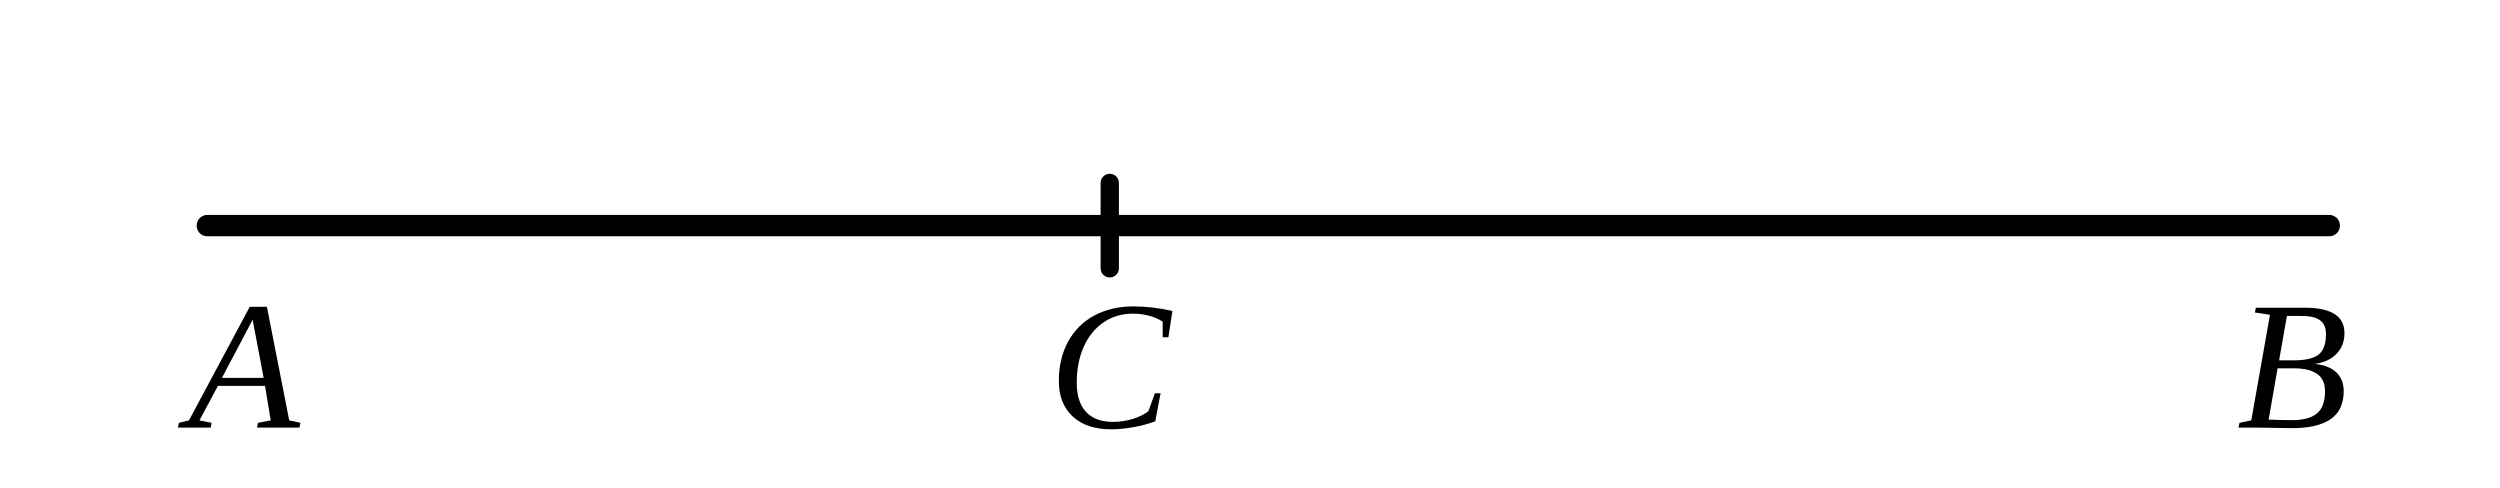
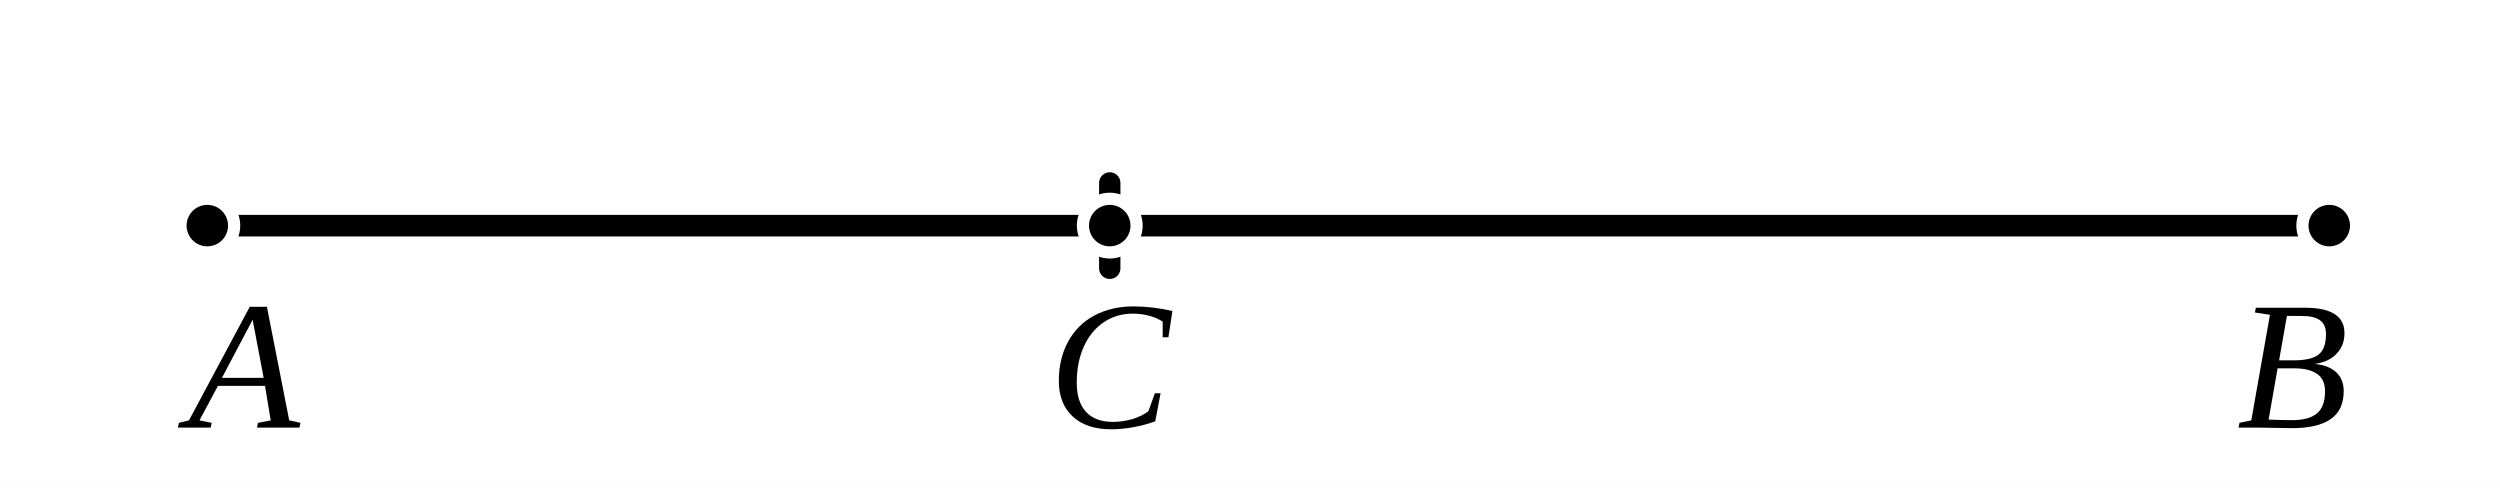
- <svg xmlns="http://www.w3.org/2000/svg" viewBox="0 0 205 40" width="100%" height="100%">
+ <svg xmlns="http://www.w3.org/2000/svg" viewBox="0 0 205 40" width="100%" height="100%" class="euclid-graphic" data-graphic-id="0167.g1" data-folio="0167" data-graphic="g1" data-proposition="X.76">
  <style>
-     .bg { fill: #ffffff; }
-     .line { stroke: #000000; stroke-width: 1.75; stroke-linecap: round; stroke-linejoin: round; fill: none; }
-     .dashed { stroke: #000000; stroke-width: 1.5; stroke-dasharray: 3,3; stroke-linecap: round; stroke-linejoin: round; fill: none; }
-     .tick { stroke: #000000; stroke-width: 1.5; stroke-linecap: round; }
-     .el { cursor: pointer; transition: stroke 0.15s ease; }
-     .el:hover .line, .el:hover .dashed, .el:hover .tick { stroke: #0284c7; stroke-width: 2.5; }
-     .el:hover .lbl { fill: #0284c7; }
-     .lbl { font-family: "Times New Roman", Times, Georgia, serif; font-size: 15px; font-style: italic; fill: #000000; text-anchor: middle; dominant-baseline: central; user-select: none; }
+     .euclid-graphic {
+       font-family: "Times New Roman", Times, Georgia, serif;
+       font-style: italic;
+       background-color: #ffffff;
+     }
+     .geom-line {
+       stroke: #000000;
+       stroke-width: 1.75;
+       stroke-linecap: round;
+       stroke-linejoin: round;
+       fill: none;
+       transition: stroke 0.15s ease, stroke-width 0.15s ease;
+     }
+     .geom-point {
+       fill: #000000;
+       stroke: #ffffff;
+       stroke-width: 1;
+     }
+     .geom-label {
+       font-size: 15px;
+       fill: #000000;
+       text-anchor: middle;
+       dominant-baseline: central;
+       user-select: none;
+     }
+     .geom-overlay {
+       opacity: 0;
+       pointer-events: none;
+       transition: opacity 0.12s ease;
+     }
+     [data-ref]:hover, .highlight, .geom-highlight-active {
+       opacity: 1 !important;
+       stroke: #ef4444 !important;
+       stroke-width: 3.0 !important;
+       cursor: pointer;
+     }
+     text[data-ref]:hover, text.highlight, text.geom-highlight-active {
+       fill: #ef4444 !important;
+       stroke: none !important;
+     }
+     .geom-point:hover, .geom-point.highlight, circle.geom-point.geom-highlight-active {
+       r: 4.5 !important;
+       fill: #ef4444 !important;
+       stroke: #ffffff !important;
+       stroke-width: 1.5 !important;
+     }
  </style>
-   <rect class="bg" width="205" height="40" />
-   <g class="el" data-name="AB">
-     <line class="line" x1="17.0" y1="18.5" x2="191.0" y2="18.5" />
-     <text class="lbl" x="20.0" y="30.0">A</text>
-     <line class="tick" x1="91.0" y1="15.0" x2="91.0" y2="22.0" />
-     <text class="lbl" x="91.0" y="30.0">C</text>
-     <text class="lbl" x="188.0" y="30.0">B</text>
+   <rect width="100%" height="100%" fill="#ffffff" />
+   <g id="elements">
+     <line id="el-line-AB" data-ref="[ A B ]" data-aliases="[ B A ]" data-type="line" x1="17.0" y1="18.5" x2="191.0" y2="18.5" class="geom-line" />
+     <line x1="91.0" y1="15.0" x2="91.0" y2="22.0" class="geom-line" />
+   </g>
+   <g id="graphics">
+     <line id="el-seg-AB" data-ref="/ A B /" data-aliases="/ B A /" data-type="segment" x1="17.0" y1="18.5" x2="191.0" y2="18.5" class="geom-line" />
+     <line id="el-seg-AC" data-ref="/ A C /" data-aliases="/ C A /" data-type="segment" x1="17.0" y1="18.5" x2="91.0" y2="18.5" class="geom-line geom-overlay" />
+     <line id="el-seg-CB" data-ref="/ C B /" data-aliases="/ B C /" data-type="segment" x1="91.0" y1="18.5" x2="191.0" y2="18.5" class="geom-line geom-overlay" />
+     <polyline id="el-sec-ACB" data-ref="/ A C B /" data-aliases="/ B C A / | } A C B { | } B C A {" data-type="section" points="17.0,18.5 91.0,18.5 191.0,18.5" class="geom-line geom-overlay" />
+   </g>
+   <g id="highlights" style="pointer-events: none;">
+     <line id="hl-seg-AB" data-ref="/ A B /" data-aliases="/ B A /" x1="17.0" y1="18.5" x2="191.0" y2="18.5" class="geom-line geom-overlay" />
+     <line id="hl-seg-AC" data-ref="/ A C /" data-aliases="/ C A /" x1="17.0" y1="18.5" x2="91.0" y2="18.5" class="geom-line geom-overlay" />
+     <line id="hl-seg-CB" data-ref="/ C B /" data-aliases="/ B C /" x1="91.0" y1="18.5" x2="191.0" y2="18.5" class="geom-line geom-overlay" />
+     <polyline id="hl-sec-ACB" data-ref="/ A C B /" data-aliases="/ B C A / | } A C B { | } B C A {" points="17.0,18.5 91.0,18.5 191.0,18.5" class="geom-line geom-overlay" />
+   </g>
+   <g id="points">
+     <circle id="el-pt-A" data-ref="A" data-type="point" cx="17.0" cy="18.5" r="2.2" class="geom-point" />
+     <circle id="el-pt-C" data-ref="C" data-type="point" cx="91.0" cy="18.5" r="2.2" class="geom-point" />
+     <circle id="el-pt-B" data-ref="B" data-type="point" cx="191.0" cy="18.5" r="2.2" class="geom-point" />
+   </g>
+   <g id="labels">
+     <text id="lbl-A" data-ref="A" x="20.0" y="30.0" class="geom-label">A</text>
+     <text id="lbl-C" data-ref="C" x="91.0" y="30.0" class="geom-label">C</text>
+     <text id="lbl-B" data-ref="B" x="188.0" y="30.0" class="geom-label">B</text>
  </g>
</svg>
